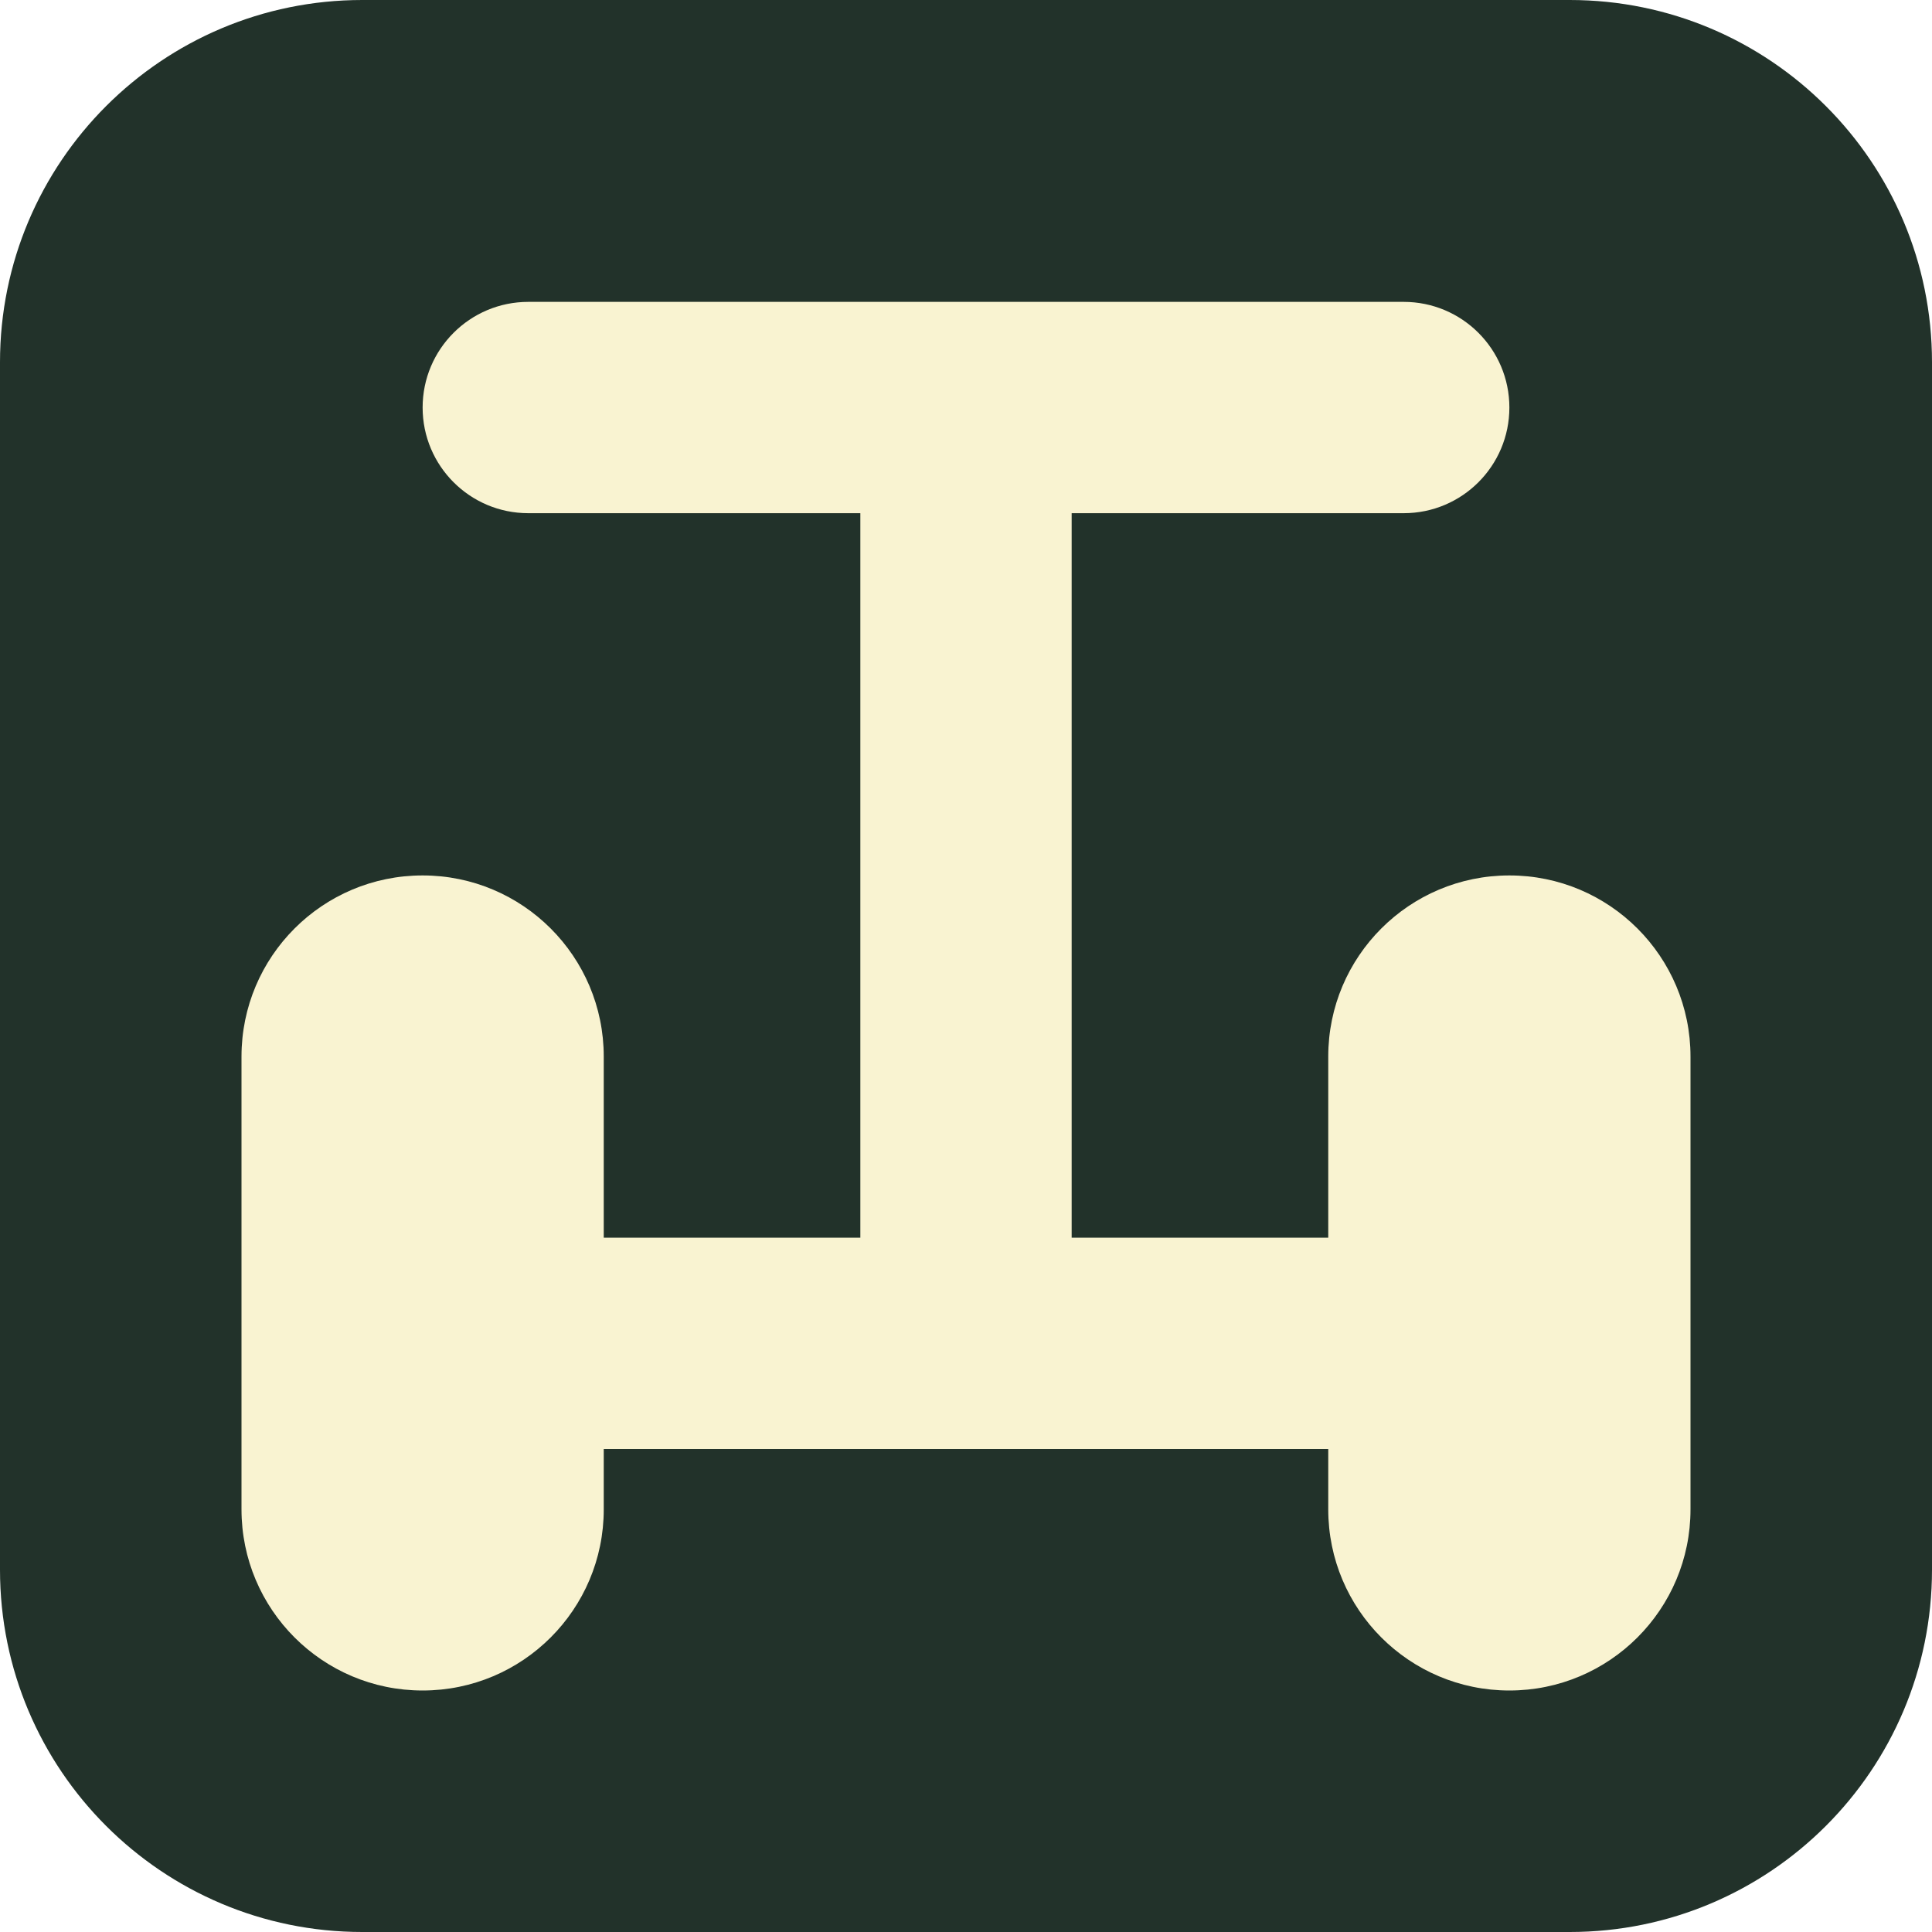
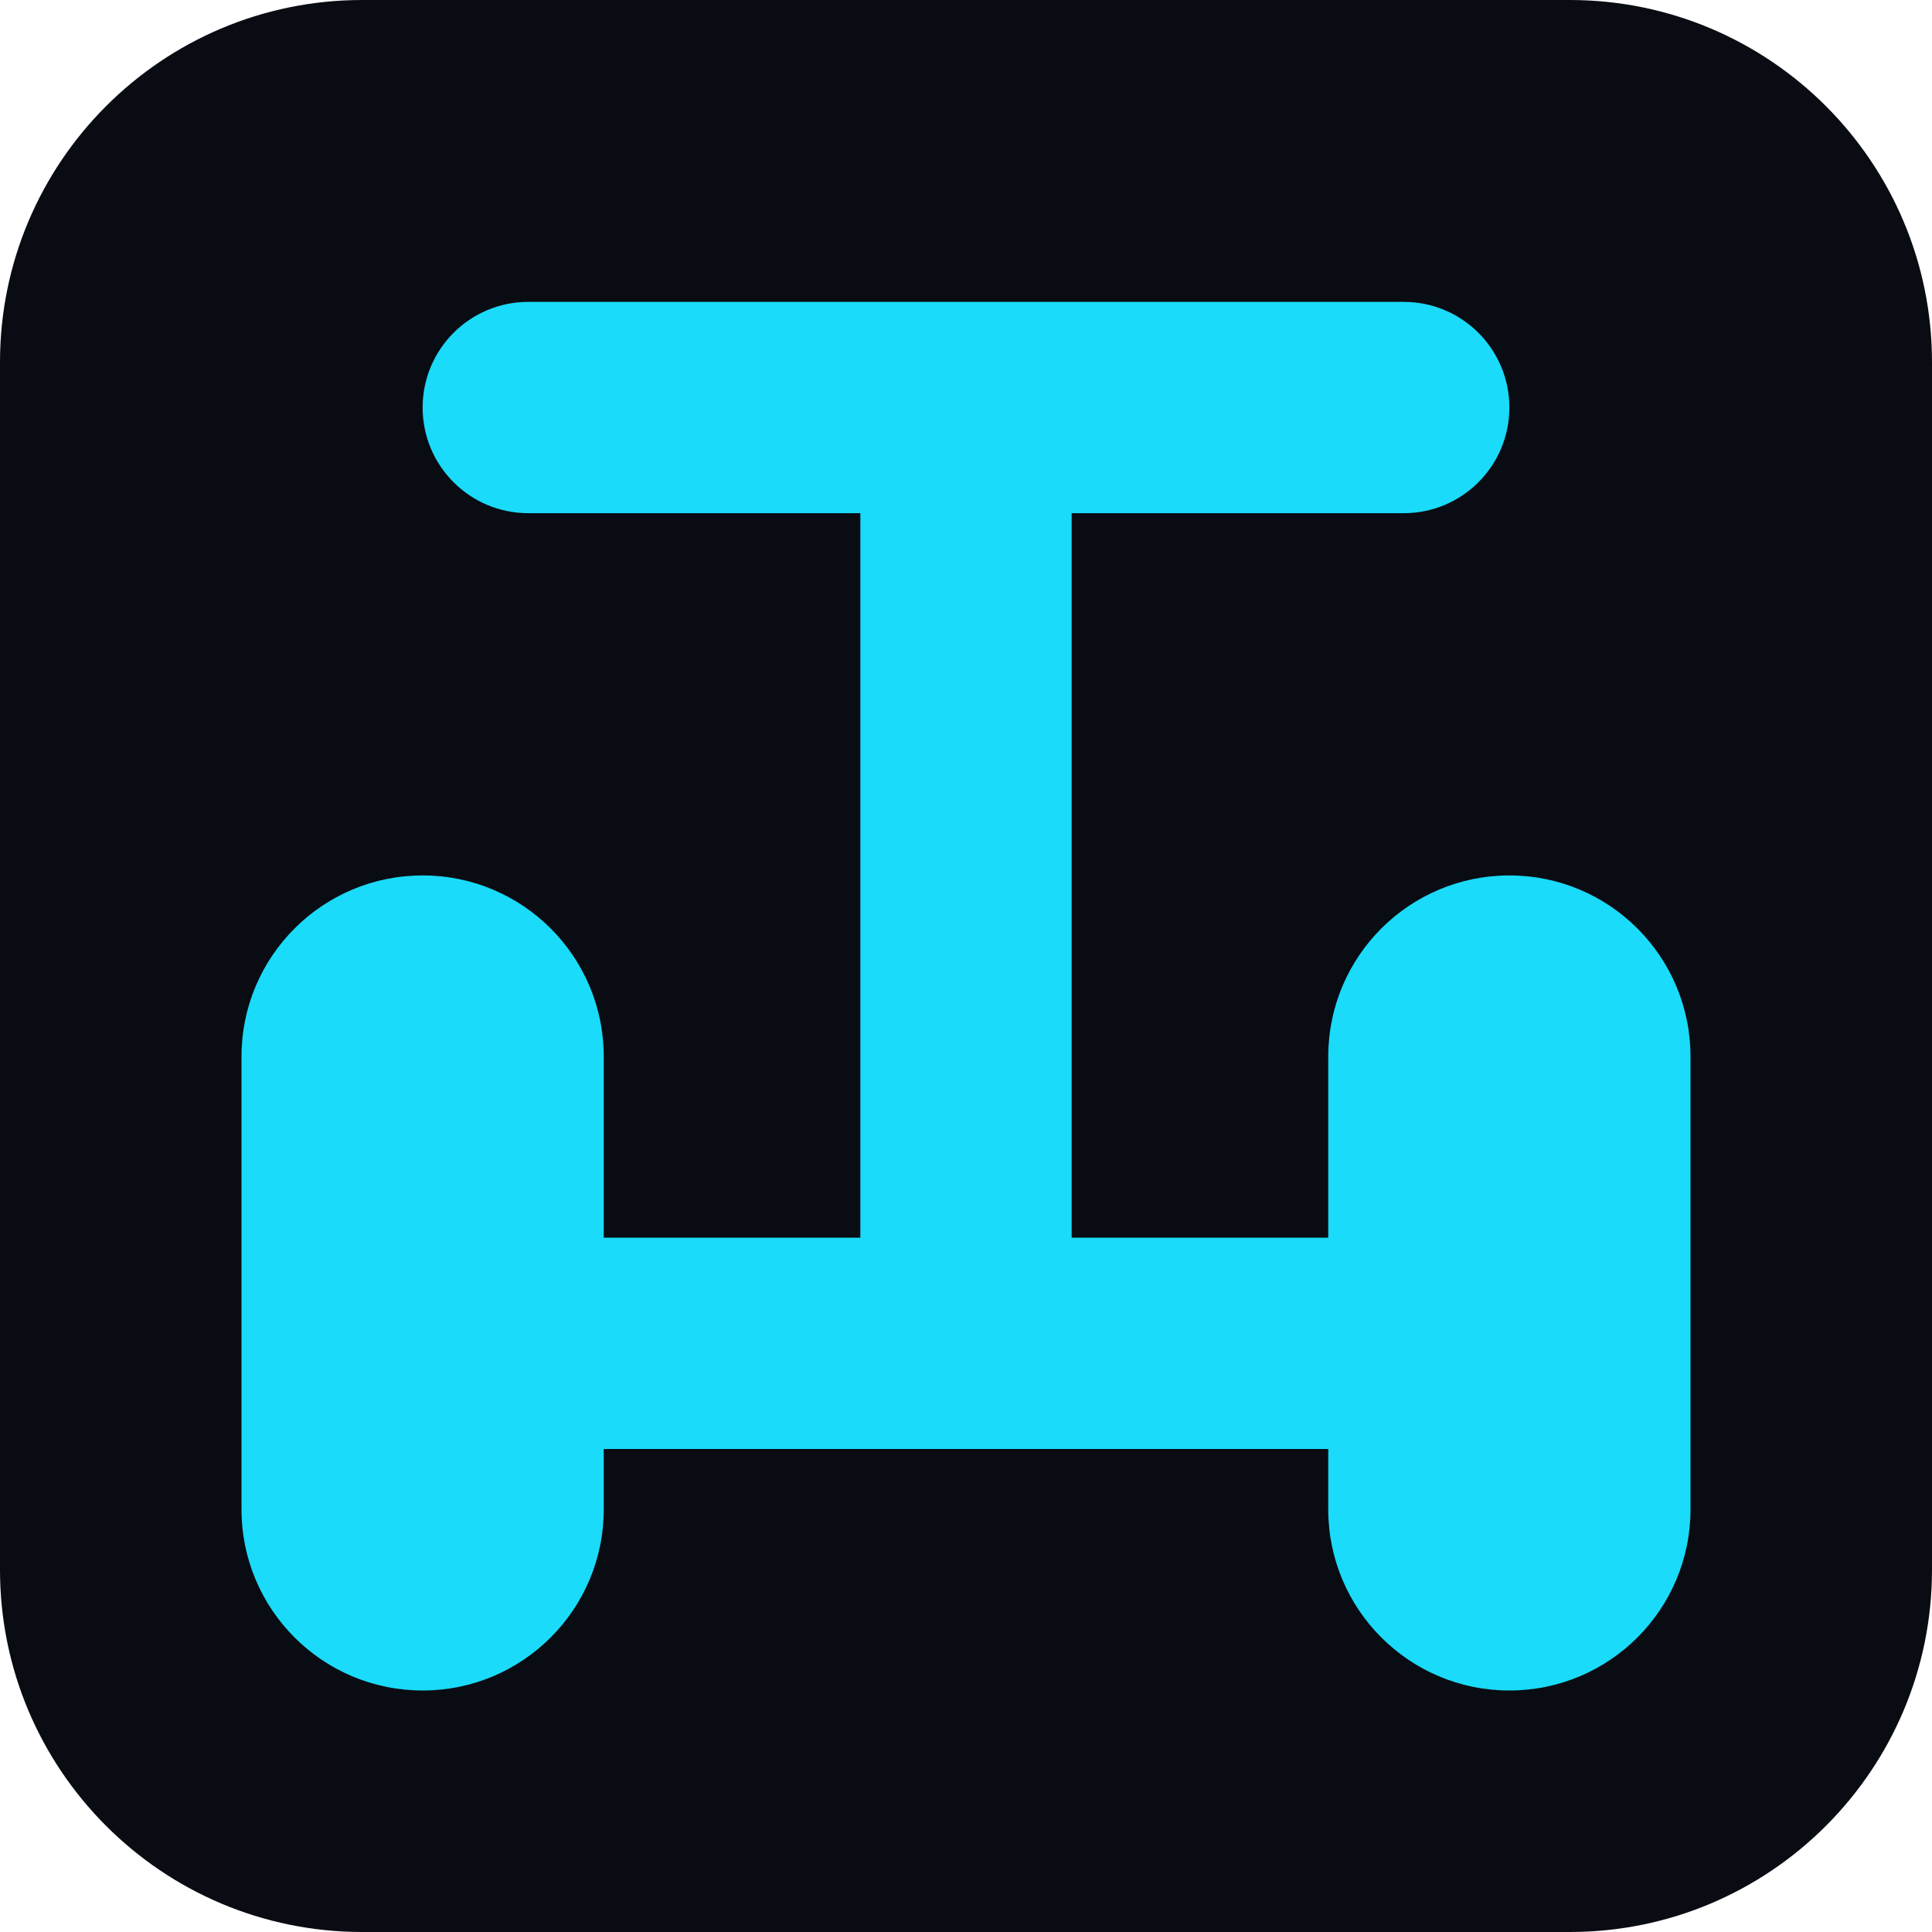
<svg xmlns="http://www.w3.org/2000/svg" viewBox="0 0 32 32" width="32" height="32">
-   <rect width="32" height="32" rx="6" fill="#22322a" />
-   <g fill="#f9f3d1">
+   <rect width="32" height="32" rx="6" fill="#090c12" />
+   <g fill="#1adbf9">
    <rect x="7" y="5" width="18" height="3.5" rx="1.75" />
    <rect x="14.25" y="7" width="3.5" height="15" />
    <rect x="9" y="20.5" width="14" height="3.5" />
    <rect x="4" y="14.5" width="6" height="13.5" rx="3" />
    <rect x="22" y="14.5" width="6" height="13.5" rx="3" />
  </g>
</svg>
